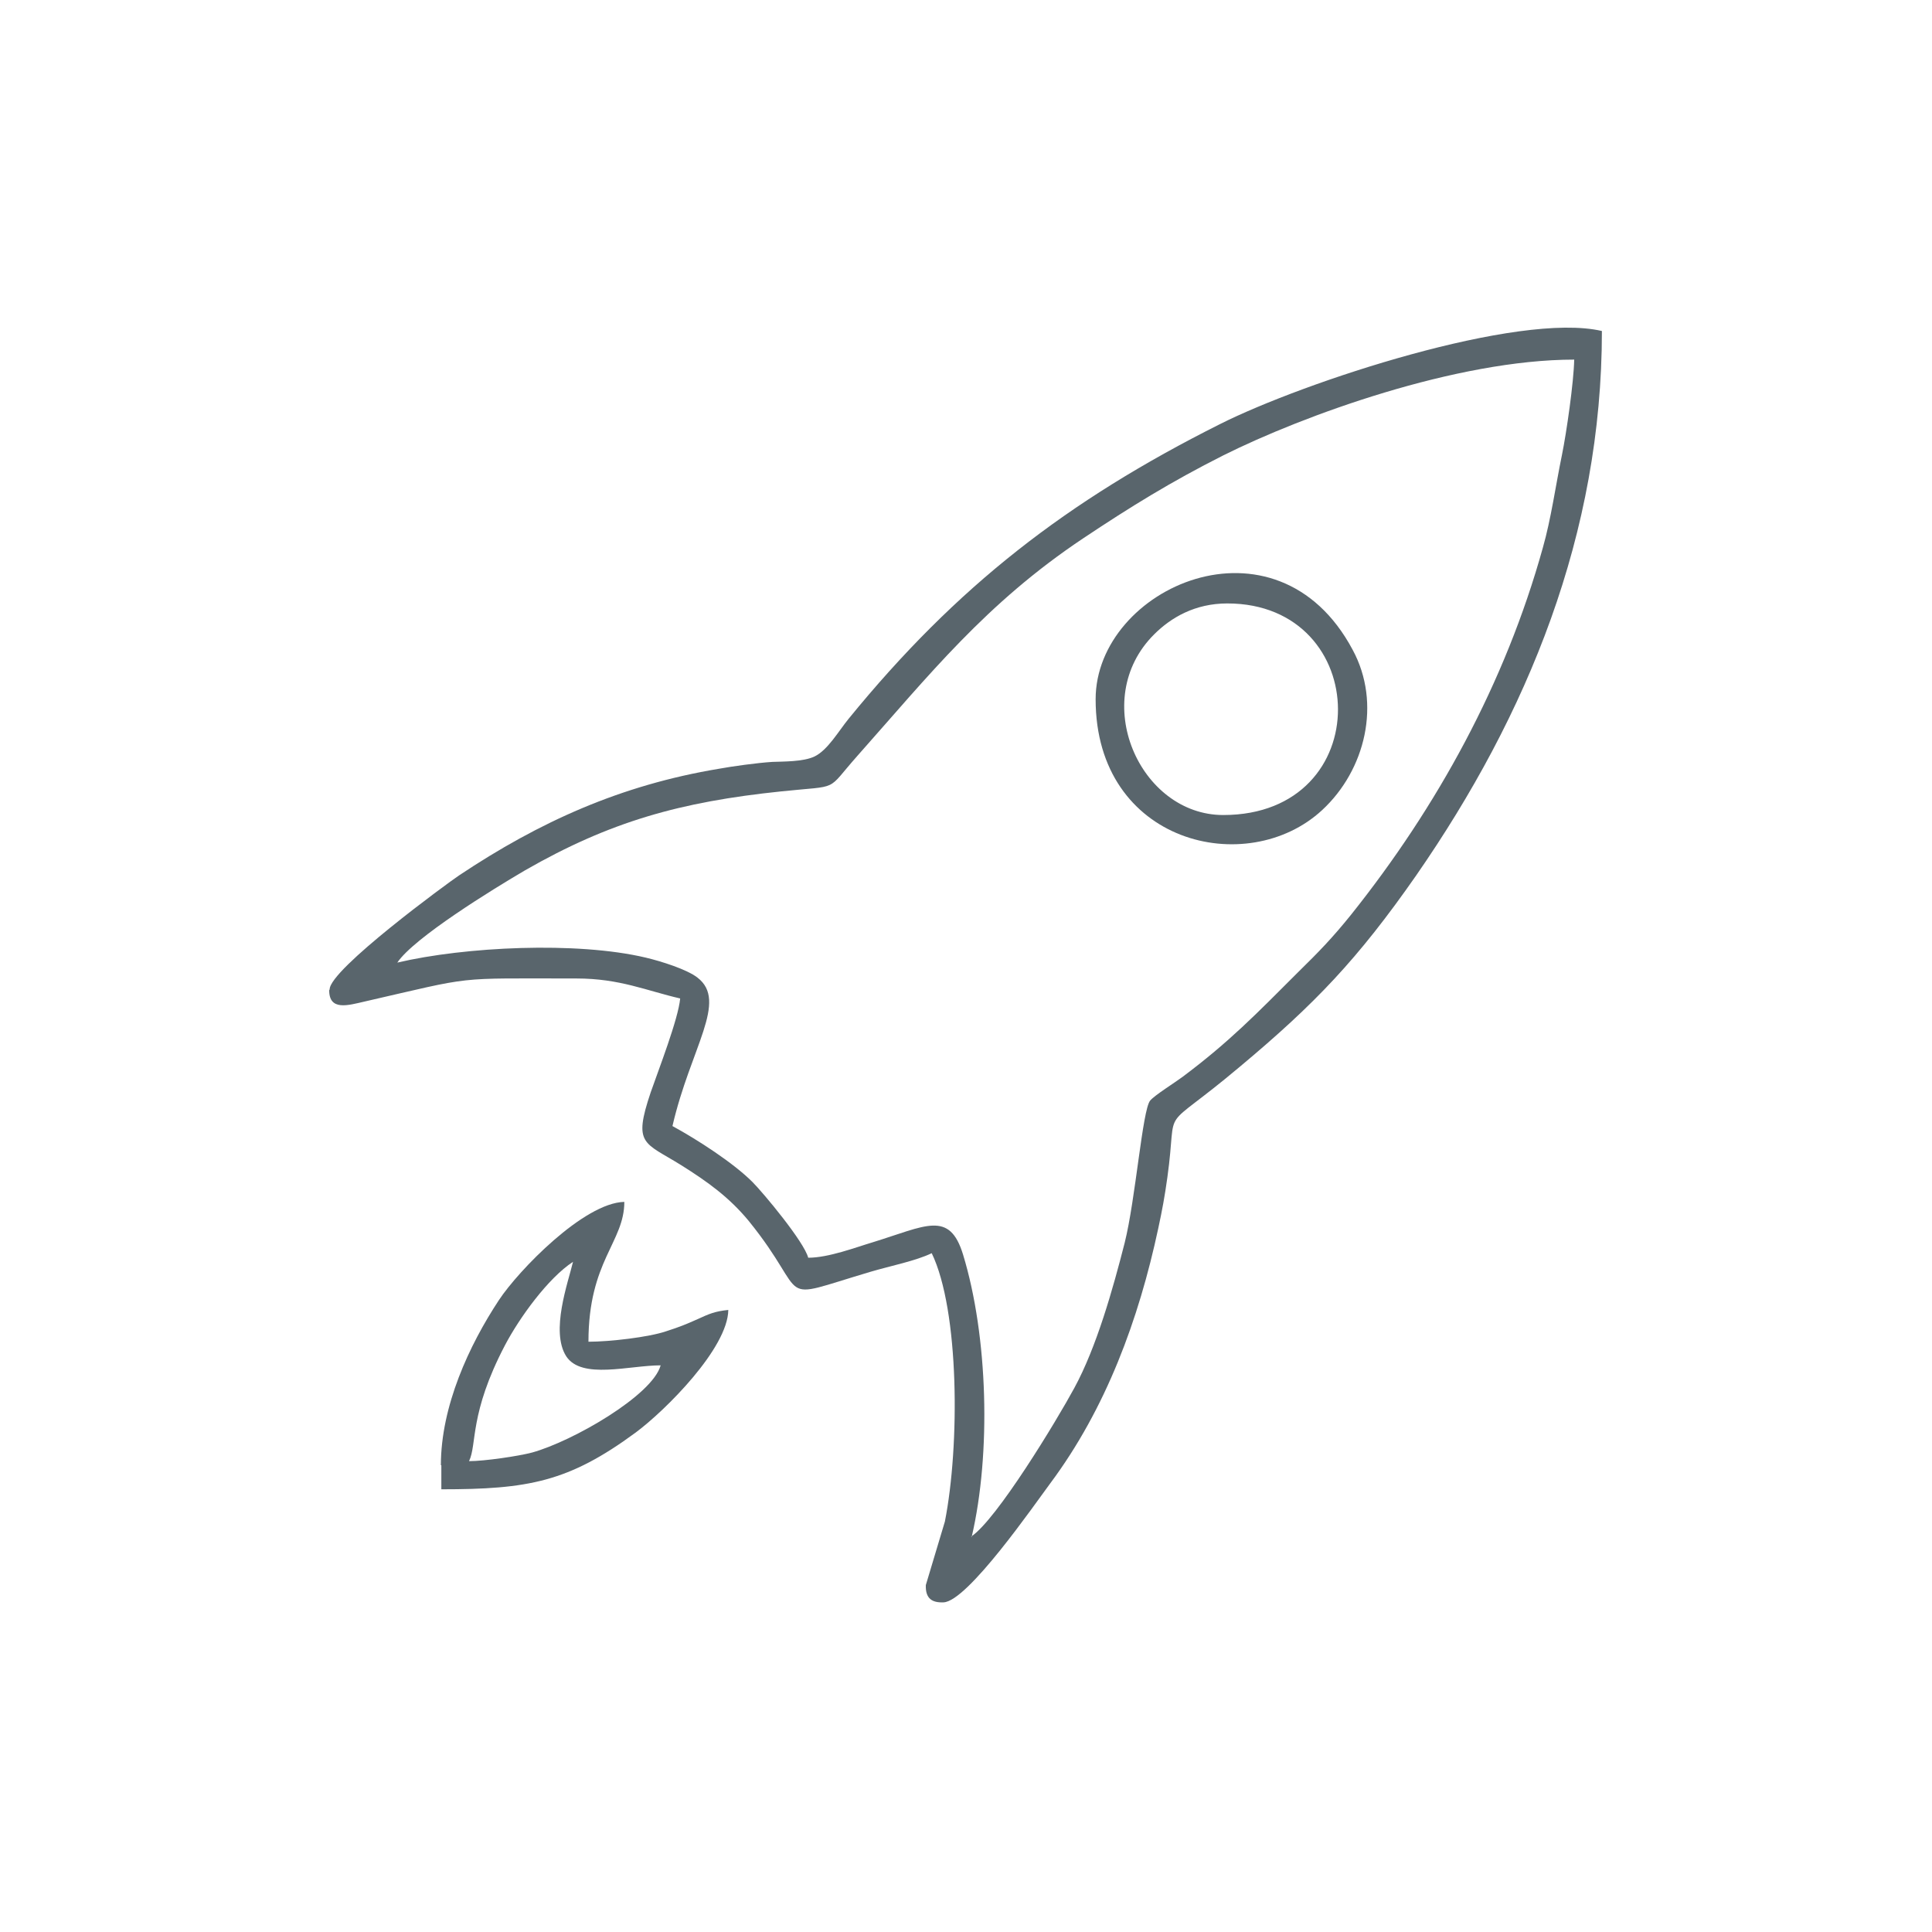
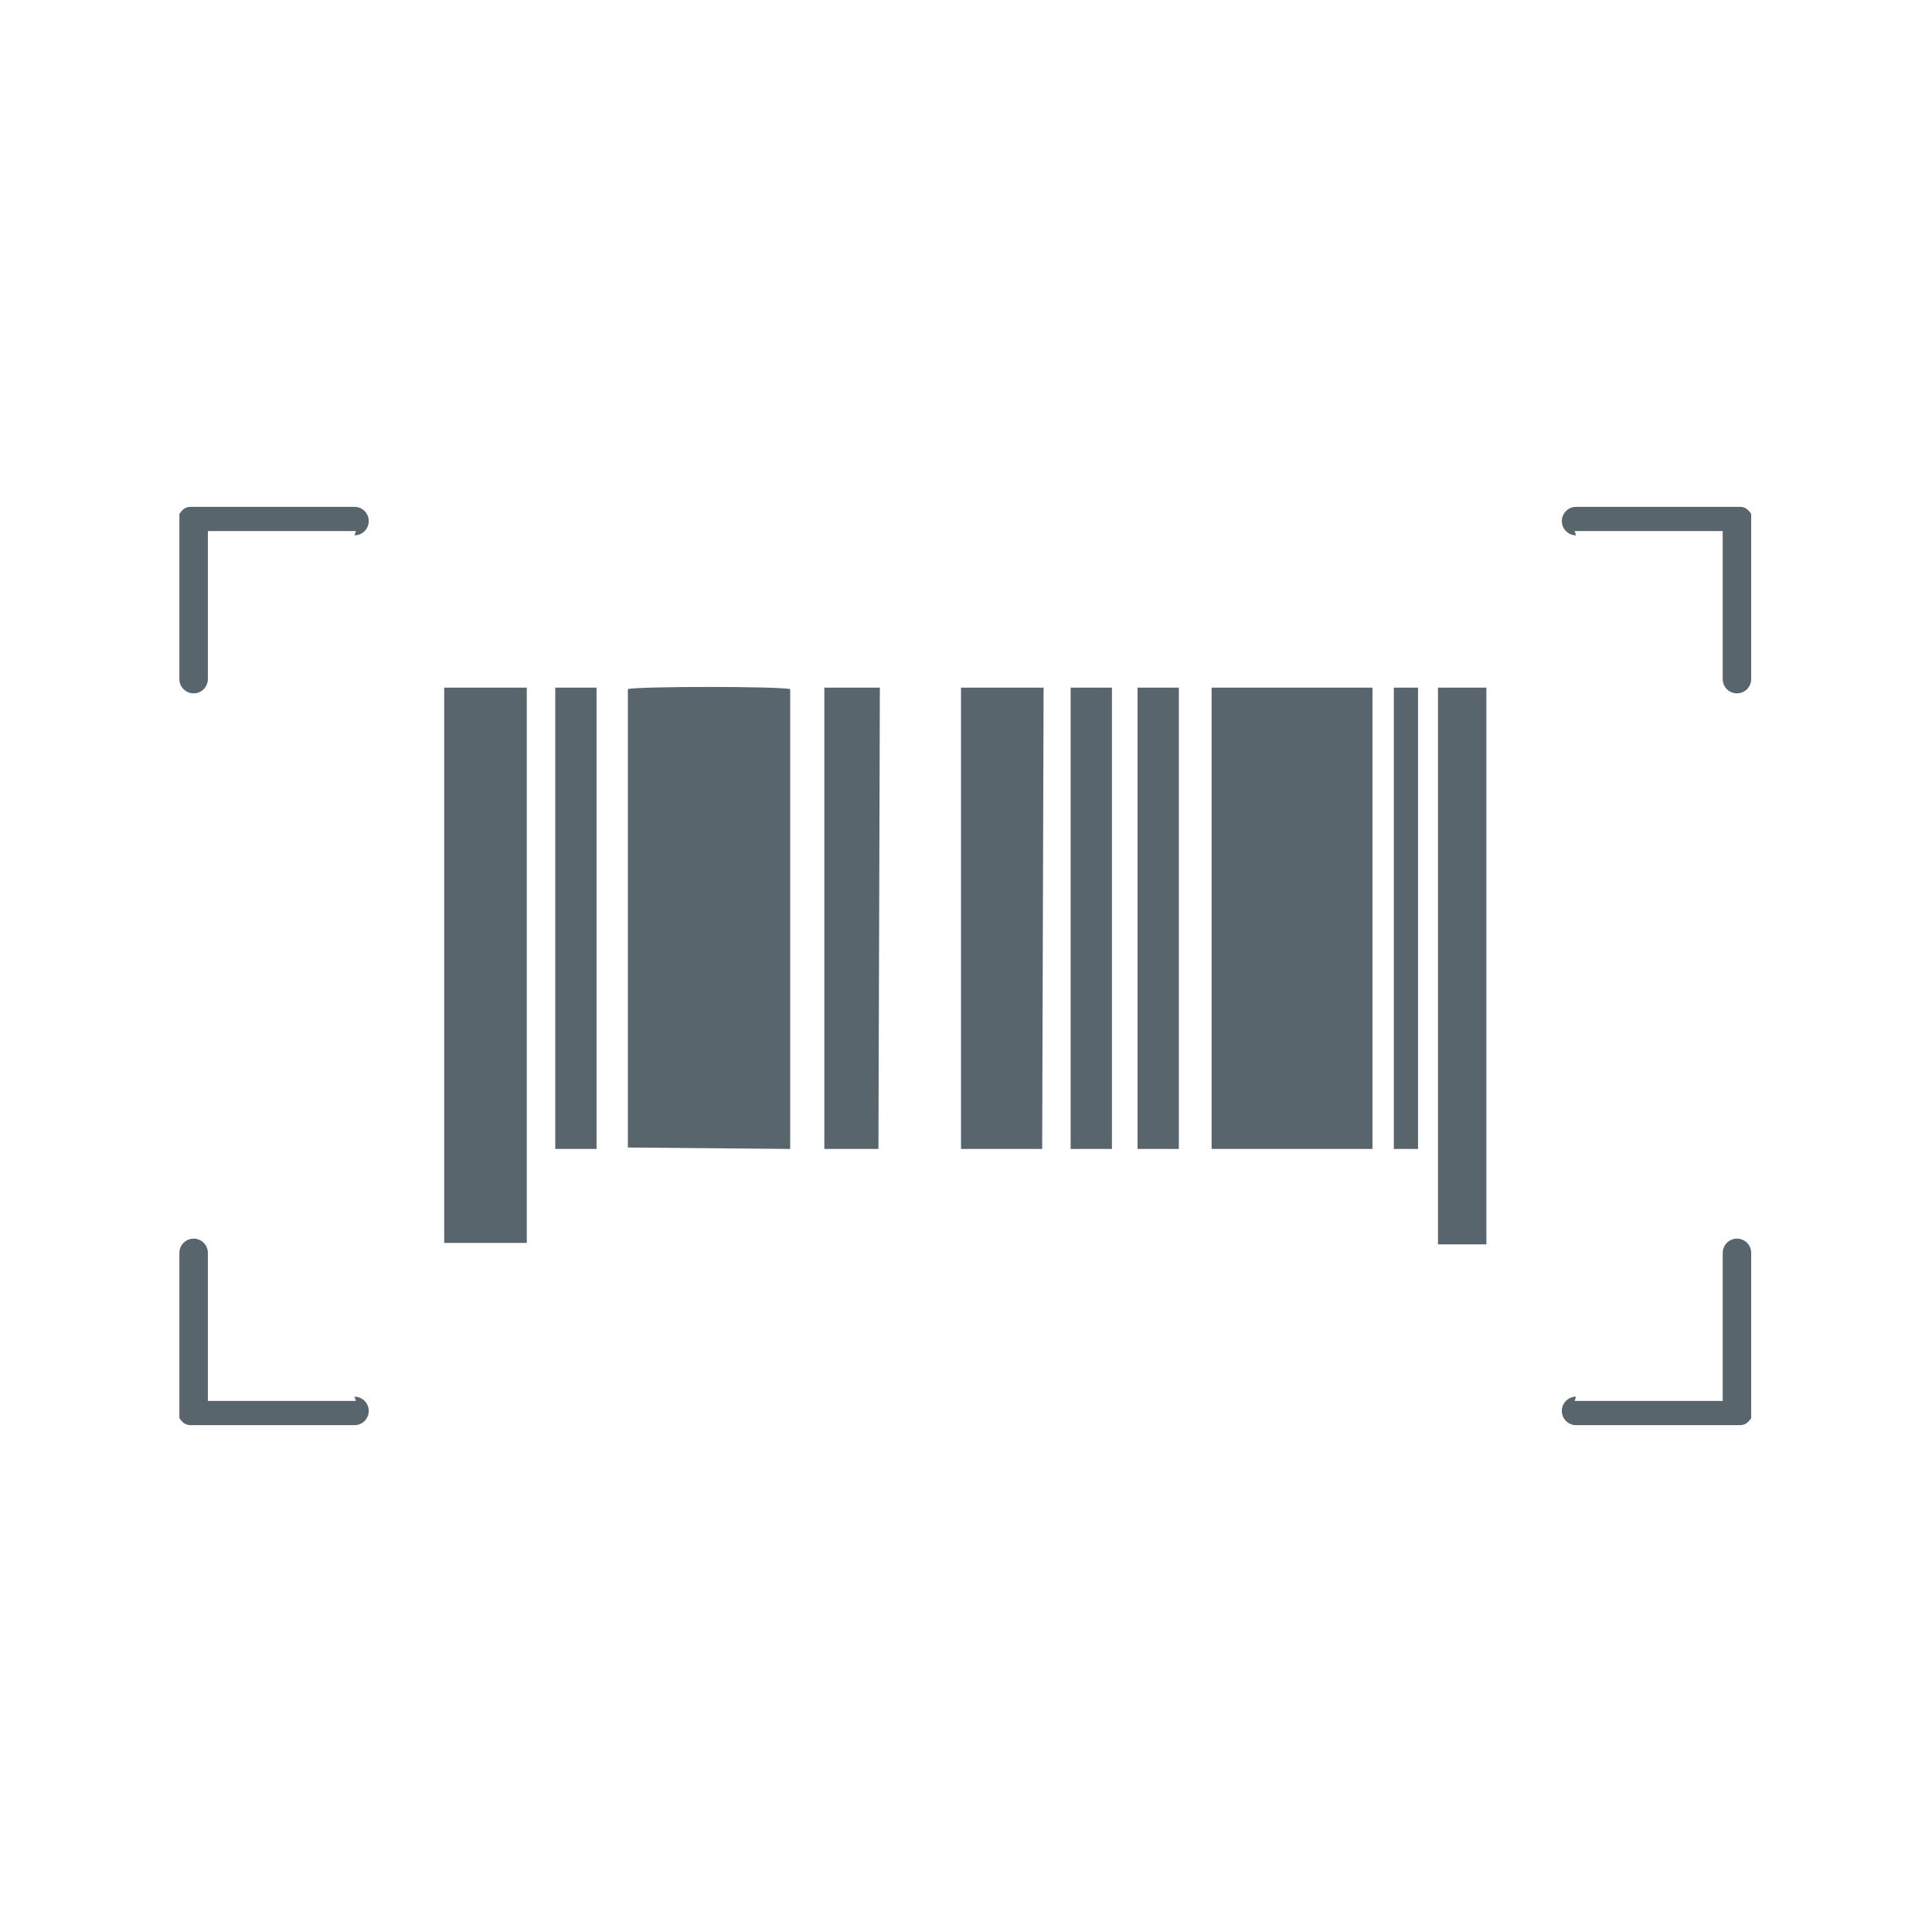
- <svg xmlns="http://www.w3.org/2000/svg" width="60mm" height="60mm" viewBox="0 0 42.55 42.55" shape-rendering="geometricPrecision" text-rendering="geometricPrecision" image-rendering="optimizeQuality" fill-rule="evenodd" clip-rule="evenodd">
-   <defs>
-     <style>.fil0{fill:#59656c}</style>
-   </defs>
-   <g id="Слой_x0020_1">
-     <g id="_705208176">
-       <path class="fil0" d="M21.4 33.85c.43-1.84.36-4.42-.19-6.22-.3-.98-.82-.63-1.99-.27-.37.11-.97.34-1.42.34-.09-.35-.99-1.43-1.23-1.67-.42-.42-1.21-.93-1.76-1.23.4-1.73 1.23-2.75.55-3.27-.23-.18-.8-.36-1.14-.44-1.52-.36-3.98-.24-5.47.11.37-.55 2.11-1.62 2.81-2.03 1.88-1.08 3.43-1.51 5.64-1.74 1.33-.14.97.02 1.68-.78 1.59-1.79 2.83-3.36 4.97-4.79 1.05-.7 1.94-1.25 3.09-1.83 1.76-.88 5.14-2.11 7.73-2.11-.01.5-.17 1.61-.27 2.1-.14.68-.24 1.41-.42 2.04-.83 2.99-2.33 5.71-4.22 8.08-.41.51-.71.82-1.18 1.28-.91.91-1.51 1.53-2.54 2.3-.16.12-.61.4-.71.52-.17.21-.32 2.17-.56 3.13-.26 1.02-.62 2.3-1.11 3.2-.39.72-1.71 2.9-2.27 3.27zM7.25 21.81c0 .46.42.33.77.25 2.49-.57 1.92-.51 4.68-.51.95 0 1.54.27 2.28.44-.04.45-.48 1.58-.65 2.07-.39 1.16-.15 1.09.67 1.6.59.37 1.06.71 1.49 1.23 1.41 1.74.49 1.77 2.68 1.12.44-.13 1-.24 1.35-.41.61 1.26.62 4.24.29 5.91l-.42 1.4c-.01.3.14.39.39.38.53-.02 2-2.15 2.35-2.62 1.23-1.65 1.95-3.61 2.38-5.62.09-.42.14-.69.2-1.12.24-1.72-.24-.89 1.6-2.44 1.65-1.38 2.59-2.36 3.88-4.21 2.46-3.55 4.09-7.53 4.09-11.99-1.84-.43-6.56 1.12-8.41 2.05-3.37 1.69-5.8 3.57-8.18 6.49-.22.27-.46.69-.75.83-.25.12-.7.11-.93.12-.33.02-.9.1-1.17.15-2.17.36-3.96 1.17-5.73 2.35-.24.16-2.85 2.07-2.85 2.51z" />
-       <path class="fil0" d="M14.55 30.07zm0 0c-.18.66-1.93 1.67-2.83 1.92-.3.08-1.05.19-1.39.19.18-.37 0-1.04.79-2.55.32-.61.95-1.48 1.5-1.84-.11.46-.5 1.53-.15 2.08.34.52 1.39.2 2.08.2zm-4.83 2.2v.53c1.91 0 2.8-.16 4.28-1.25.66-.49 2.03-1.86 2.04-2.7-.3.03-.43.09-.67.2-.27.12-.39.17-.7.27-.38.13-1.24.23-1.71.23 0-1.78.79-2.19.79-3.08-.89.02-2.33 1.51-2.76 2.16-.66 1-1.28 2.34-1.28 3.64zm17.31-18.98c3.21 0 3.32 4.66-.09 4.66-1.84 0-2.97-2.54-1.52-3.98.37-.37.9-.68 1.61-.68zm-2.9 2.11c0 3.18 3.34 3.97 4.99 2.44.95-.88 1.31-2.35.67-3.53-1.68-3.15-5.66-1.37-5.66 1.09z" />
-     </g>
-     <path fill="none" d="M0 0h42.55v42.55H0z" />
-   </g>
+ <svg xmlns="http://www.w3.org/2000/svg" width="60mm" height="60mm" viewBox="0 0 13.57 13.57" shape-rendering="geometricPrecision" text-rendering="geometricPrecision" image-rendering="optimizeQuality" fill-rule="evenodd" clip-rule="evenodd">
+   <path d="M11.06 9.84h1.04V8.8a.1.1 0 01.2 0v1.16c-.02.03-.04.05-.08.05h-1.15a.1.1 0 010-.2zm0-6.11h1.04v1.04a.1.1 0 00.2 0V3.61c-.02-.03-.04-.05-.08-.05h-1.15a.1.1 0 000 .2zM2.5 9.84H1.46V8.8a.1.1 0 00-.2 0v1.16c.02.03.04.05.08.05h1.15a.1.1 0 000-.2zm0-6.11H1.46v1.04a.1.1 0 01-.2 0V3.61c.02-.03.04-.05.08-.05h1.15a.1.1 0 010 .2zm1.92 4.33l1.13.01V4.84c-.09-.02-1.06-.02-1.14 0v3.22zm4.09.01h1.13V4.83H8.51zm-5.39.66h.58v-3.9h-.58zm3.63-.66h.57l.01-3.24h-.58zm3.35.67h.34V4.83h-.34zm-4.31-.67h.38l.01-3.24h-.39zm1.73 0h.29V4.83h-.29zm.47 0h.29V4.83h-.29zM3.9 4.89v3.18h.29V4.83H3.9zm5.89 0v3.18h.17V4.83h-.17z" fill="#59656c" />
+   <path fill="none" d="M0 0h13.57v13.57H0z" />
</svg>
